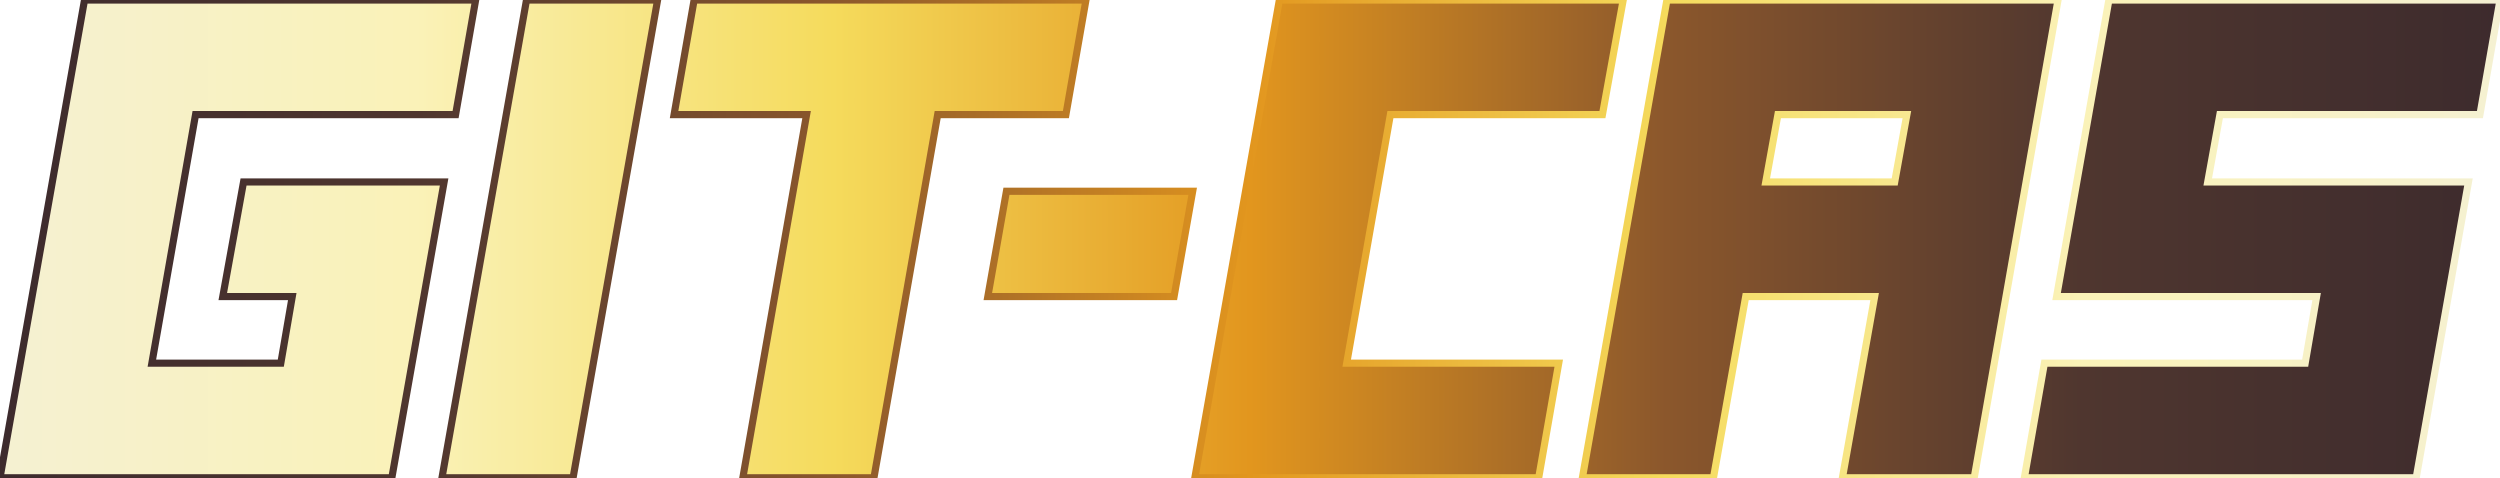
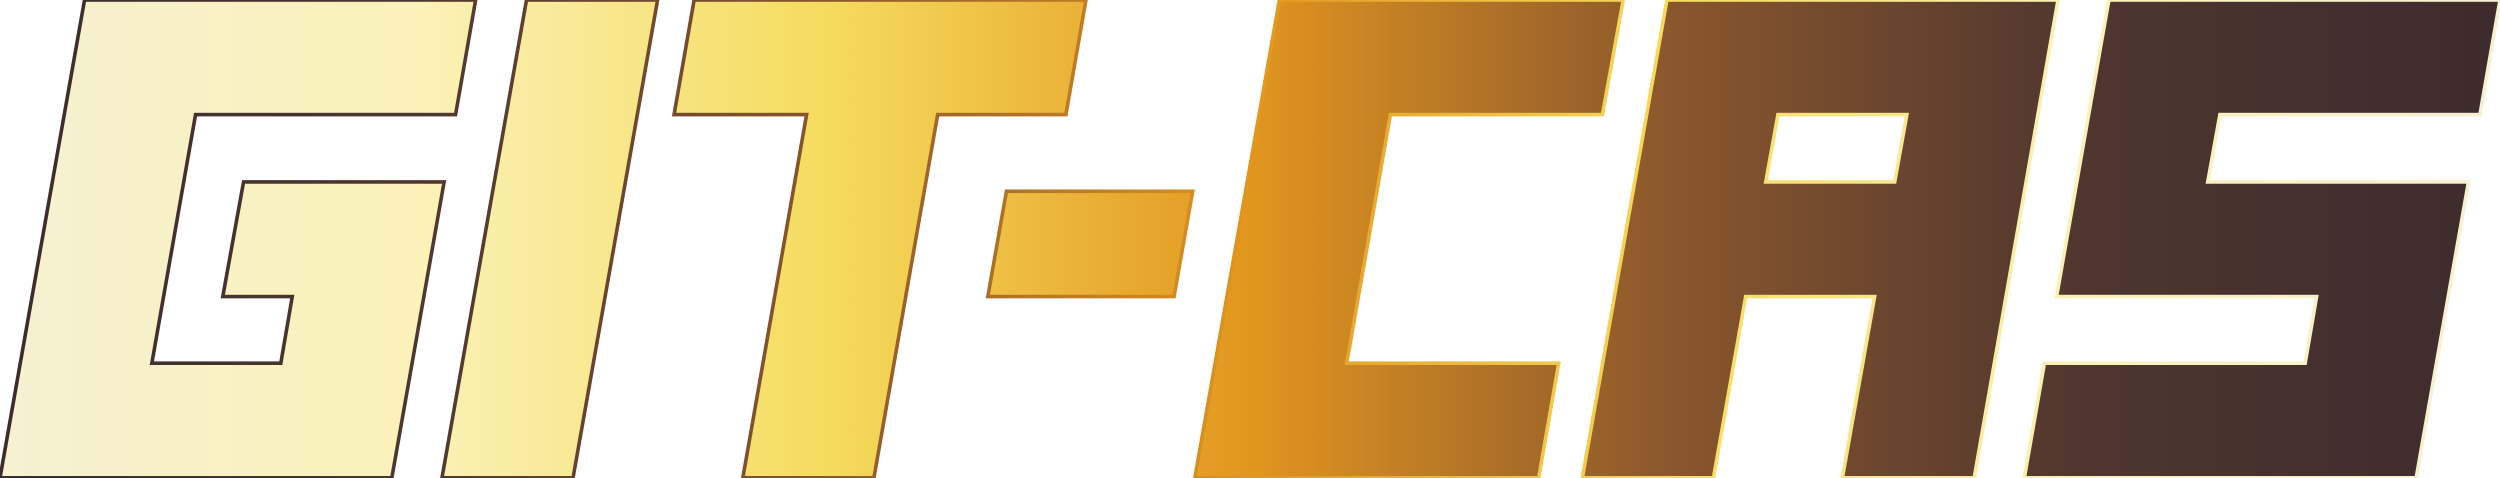
<svg xmlns="http://www.w3.org/2000/svg" width="698" height="133.4" viewBox="0 0 698 133.4">
  <defs>
    <linearGradient id="fillGradient" x1="0" y1="0" x2="698" y2="0" gradientUnits="userSpaceOnUse">
      <stop offset="0%" stop-color="#f5f1d2">
        <animate attributeName="stop-color" values="#f5f1d2;#faf2b8;#f5db5c;#e2961e;#8b572c;#4f362f;#3d2b2d;#f5f1d2" dur="36s" repeatCount="indefinite" />
      </stop>
      <stop offset="16.667%" stop-color="#faf2b8">
        <animate attributeName="stop-color" values="#faf2b8;#f5db5c;#e2961e;#8b572c;#4f362f;#3d2b2d;#f5f1d2;#faf2b8" dur="36s" repeatCount="indefinite" />
      </stop>
      <stop offset="33.333%" stop-color="#f5db5c">
        <animate attributeName="stop-color" values="#f5db5c;#e2961e;#8b572c;#4f362f;#3d2b2d;#f5f1d2;#faf2b8;#f5db5c" dur="36s" repeatCount="indefinite" />
      </stop>
      <stop offset="50%" stop-color="#e2961e">
        <animate attributeName="stop-color" values="#e2961e;#8b572c;#4f362f;#3d2b2d;#f5f1d2;#faf2b8;#f5db5c;#e2961e" dur="36s" repeatCount="indefinite" />
      </stop>
      <stop offset="66.667%" stop-color="#8b572c">
        <animate attributeName="stop-color" values="#8b572c;#4f362f;#3d2b2d;#f5f1d2;#faf2b8;#f5db5c;#e2961e;#8b572c" dur="36s" repeatCount="indefinite" />
      </stop>
      <stop offset="83.333%" stop-color="#4f362f">
        <animate attributeName="stop-color" values="#4f362f;#3d2b2d;#f5f1d2;#faf2b8;#f5db5c;#e2961e;#8b572c;#4f362f" dur="36s" repeatCount="indefinite" />
      </stop>
      <stop offset="100%" stop-color="#3d2b2d">
        <animate attributeName="stop-color" values="#3d2b2d;#f5f1d2;#faf2b8;#f5db5c;#e2961e;#8b572c;#4f362f;#3d2b2d" dur="36s" repeatCount="indefinite" />
      </stop>
    </linearGradient>
    <linearGradient id="strokeGradient" x1="0" y1="0" x2="698" y2="0" gradientUnits="userSpaceOnUse">
      <stop offset="0%" stop-color="#3d2b2d">
        <animate attributeName="stop-color" values="#3d2b2d;#4f362f;#8b572c;#e2961e;#f5db5c;#faf2b8;#f5f1d2;#3d2b2d" dur="36s" repeatCount="indefinite" />
      </stop>
      <stop offset="16.667%" stop-color="#4f362f">
        <animate attributeName="stop-color" values="#4f362f;#8b572c;#e2961e;#f5db5c;#faf2b8;#f5f1d2;#3d2b2d;#4f362f" dur="36s" repeatCount="indefinite" />
      </stop>
      <stop offset="33.333%" stop-color="#8b572c">
        <animate attributeName="stop-color" values="#8b572c;#e2961e;#f5db5c;#faf2b8;#f5f1d2;#3d2b2d;#4f362f;#8b572c" dur="36s" repeatCount="indefinite" />
      </stop>
      <stop offset="50%" stop-color="#e2961e">
        <animate attributeName="stop-color" values="#e2961e;#f5db5c;#faf2b8;#f5f1d2;#3d2b2d;#4f362f;#8b572c;#e2961e" dur="36s" repeatCount="indefinite" />
      </stop>
      <stop offset="66.667%" stop-color="#f5db5c">
        <animate attributeName="stop-color" values="#f5db5c;#faf2b8;#f5f1d2;#3d2b2d;#4f362f;#8b572c;#e2961e;#f5db5c" dur="36s" repeatCount="indefinite" />
      </stop>
      <stop offset="83.333%" stop-color="#faf2b8">
        <animate attributeName="stop-color" values="#faf2b8;#f5f1d2;#3d2b2d;#4f362f;#8b572c;#e2961e;#f5db5c;#faf2b8" dur="36s" repeatCount="indefinite" />
      </stop>
      <stop offset="100%" stop-color="#f5f1d2">
        <animate attributeName="stop-color" values="#f5f1d2;#3d2b2d;#4f362f;#8b572c;#e2961e;#f5db5c;#faf2b8;#f5f1d2" dur="36s" repeatCount="indefinite" />
      </stop>
    </linearGradient>
  </defs>
-   <g id="svgGroup" stroke-linecap="round" fill-rule="evenodd" font-size="9pt" stroke="url(#strokeGradient)" stroke-width="2" fill="url(#fillGradient)" style="stroke:url(#strokeGradient);stroke-width:2;fill:url(#fillGradient)">
+   <g id="svgGroup" stroke-linecap="round" fill-rule="evenodd" font-size="9pt" stroke="url(#strokeGradient)" stroke-width="1" fill="url(#fillGradient)" style="stroke:url(#strokeGradient);stroke-width:1;fill:url(#fillGradient)">
    <path d="M 0 133.4 L 23.6 0 L 132.8 0 L 127.2 32 L 54.6 32 L 42.4 101.4 L 78.4 101.4 L 81.6 82.8 L 62.2 82.8 L 68 50.8 L 124 50.8 L 109.4 133.4 L 0 133.4 Z" id="0" vector-effect="non-scaling-stroke" />
    <path d="M 123.4 133.4 L 147 0 L 183.6 0 L 160 133.4 L 123.4 133.4 Z" id="1" vector-effect="non-scaling-stroke" />
    <path d="M 207.4 133.4 L 225.2 32 L 188.2 32 L 193.8 0 L 303.2 0 L 297.6 32 L 261.8 32 L 244 133.4 L 207.4 133.4 Z" id="2" vector-effect="non-scaling-stroke" />
    <path d="M 275.8 82.8 L 281 53.4 L 333 53.4 L 327.8 82.8 L 275.8 82.8 Z" id="3" vector-effect="non-scaling-stroke" />
    <path d="M 333.6 133.4 L 357.2 0 L 453.2 0 L 447.4 32 L 388.2 32 L 376 101.4 L 435.2 101.4 L 429.6 133.4 L 333.6 133.4 Z" id="4" vector-effect="non-scaling-stroke" />
    <path d="M 441.8 133.4 L 465.4 0 L 574.6 0 L 551.2 133.4 L 514.4 133.4 L 523.4 82.8 L 487.4 82.8 L 478.4 133.4 L 441.8 133.4 Z M 493 50.8 L 496.4 32 L 532.4 32 L 529 50.8 L 493 50.8 Z" id="5" vector-effect="non-scaling-stroke" />
    <path d="M 565.2 133.4 L 570.8 101.4 L 643.6 101.4 L 646.8 82.8 L 574.2 82.8 L 588.8 0 L 698 0 L 692.4 32 L 619.8 32 L 616.4 50.8 L 689.2 50.8 L 674.6 133.4 L 565.2 133.4 Z" id="6" vector-effect="non-scaling-stroke" />
  </g>
</svg>
